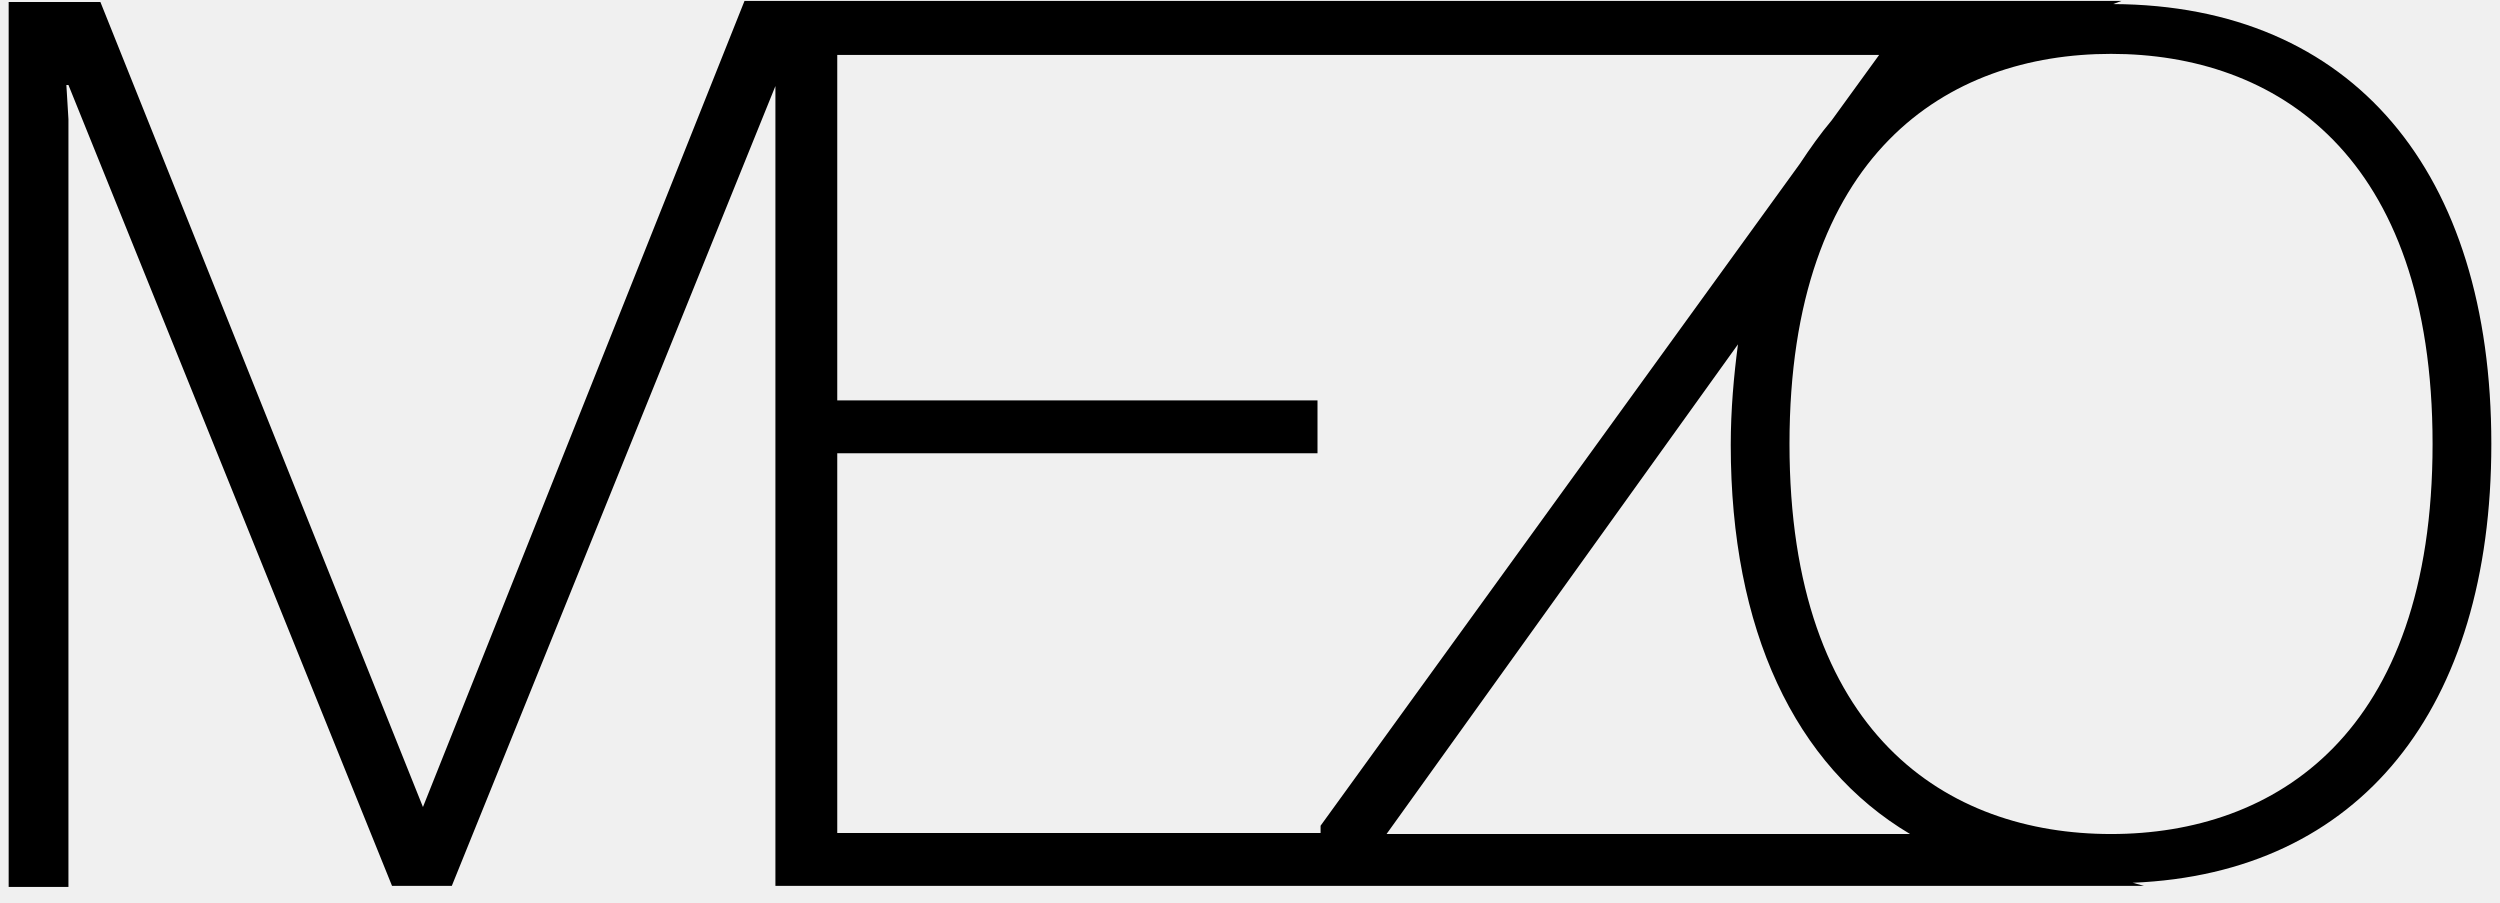
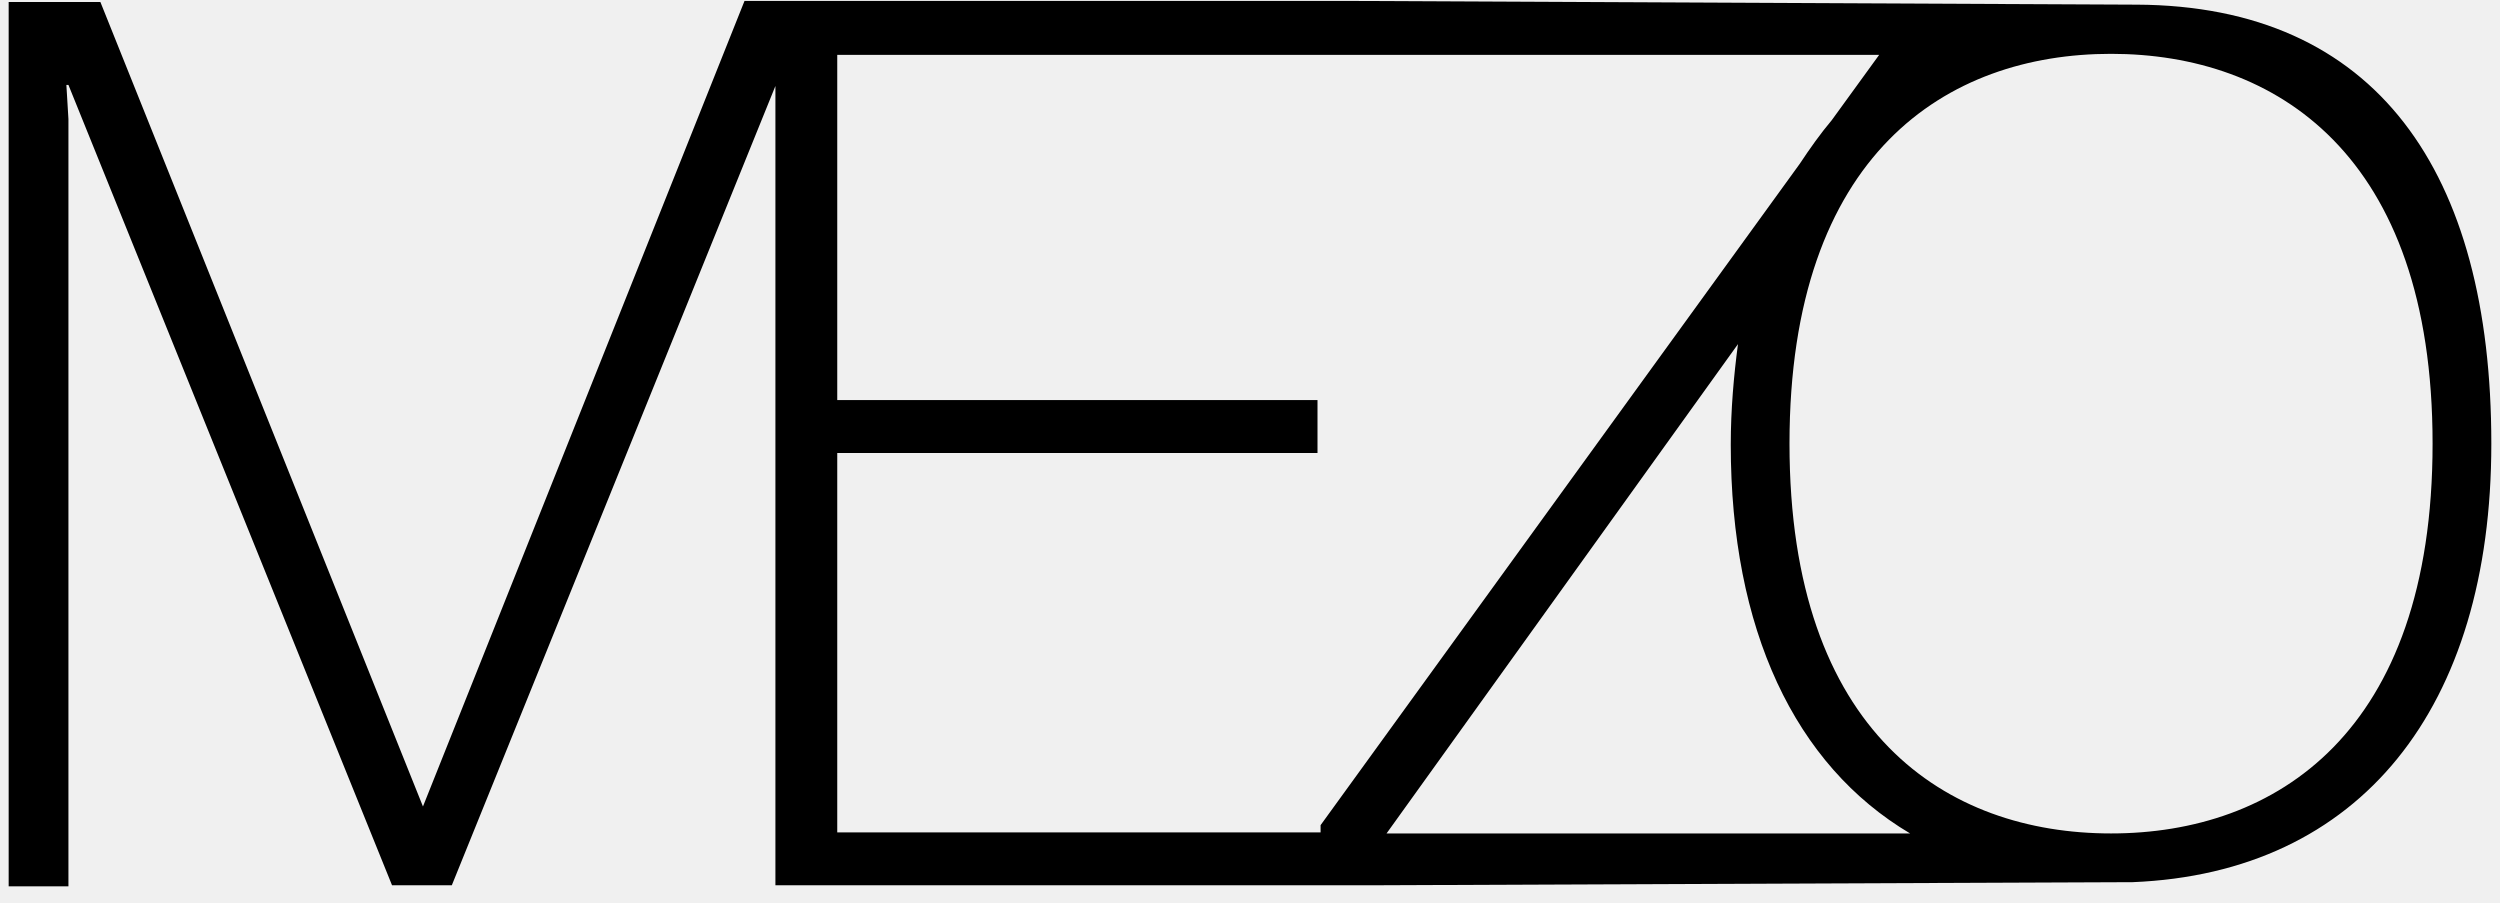
- <svg xmlns="http://www.w3.org/2000/svg" width="133" height="48" viewBox="0 0 133 48" fill="none">
-   <g clip-path="url(#clip0_1121_1335)">
-     <path d="M132.539 23.618C132.539 9.158 125.192 0.272 112.417 0.217L112.856 0.051H72.229H71.9H44.487H41.252H39.607L22.501 42.934L5.341 0.106H0.461V47.184H3.641V6.343L3.531 4.522H3.641L20.856 47.129H24.036L41.252 4.577V47.129H41.307H44.487H70.255H73.052H114.062L113.459 46.963C125.576 46.467 132.539 37.691 132.539 23.618ZM44.542 44.314V24.114H70.091V21.3H44.542V2.921H71.955H72.284H99.971L97.449 6.398C96.846 7.116 96.298 7.888 95.75 8.716L70.255 43.928V44.314H44.542ZM92.46 18.319C92.241 19.975 92.076 21.796 92.076 23.673C92.076 33.497 95.476 40.727 101.616 44.37H73.764L92.46 18.319ZM112.308 44.37C103.59 44.37 95.201 39.071 95.201 23.618C95.201 8.164 103.59 2.866 112.308 2.866C121.024 2.866 129.413 8.164 129.413 23.618C129.413 39.071 121.024 44.37 112.308 44.37Z" fill="black" />
-   </g>
-   <defs>
-     <clipPath id="clip0_1121_1335">
-       <rect width="133" height="48" fill="white" />
-     </clipPath>
-   </defs>
+ <svg xmlns="http://www.w3.org/2000/svg" width="1840" height="664" viewBox="0 0 1840 664" fill="none">
+   <path d="M1833.62 326.518C1833.62 126.606 1749.24 4.183 1572.5 3.42H1571.5L999.261 0.708H994.711H615.458H570.705H547.951L311.297 593.574L73.885 1.471H6.378V652.326H50.371V87.692L48.854 62.512H50.371L288.541 651.565H332.535L570.705 63.275V651.565H571.464H615.458H971.955H1010.64L1569.66 649.275C1737.29 642.408 1833.62 521.087 1833.62 326.518ZM616.216 612.65V333.385H969.679V294.47H616.216V40.385H995.468H1000.02H1383.06L1348.17 88.455C1339.83 98.374 1332.24 109.057 1324.66 120.502L971.955 607.308V612.65H616.216ZM1279.15 253.268C1276.11 276.158 1273.84 301.337 1273.84 327.281C1273.84 463.097 1320.87 563.053 1405.82 613.413H1020.5L1279.15 253.268ZM1553.73 613.413C1433.13 613.413 1317.07 540.163 1317.07 326.518C1317.07 112.872 1433.13 39.622 1553.73 39.622C1674.33 39.622 1790.38 112.872 1790.38 326.518C1790.38 540.163 1674.33 613.413 1553.73 613.413Z" fill="black" />
</svg>
